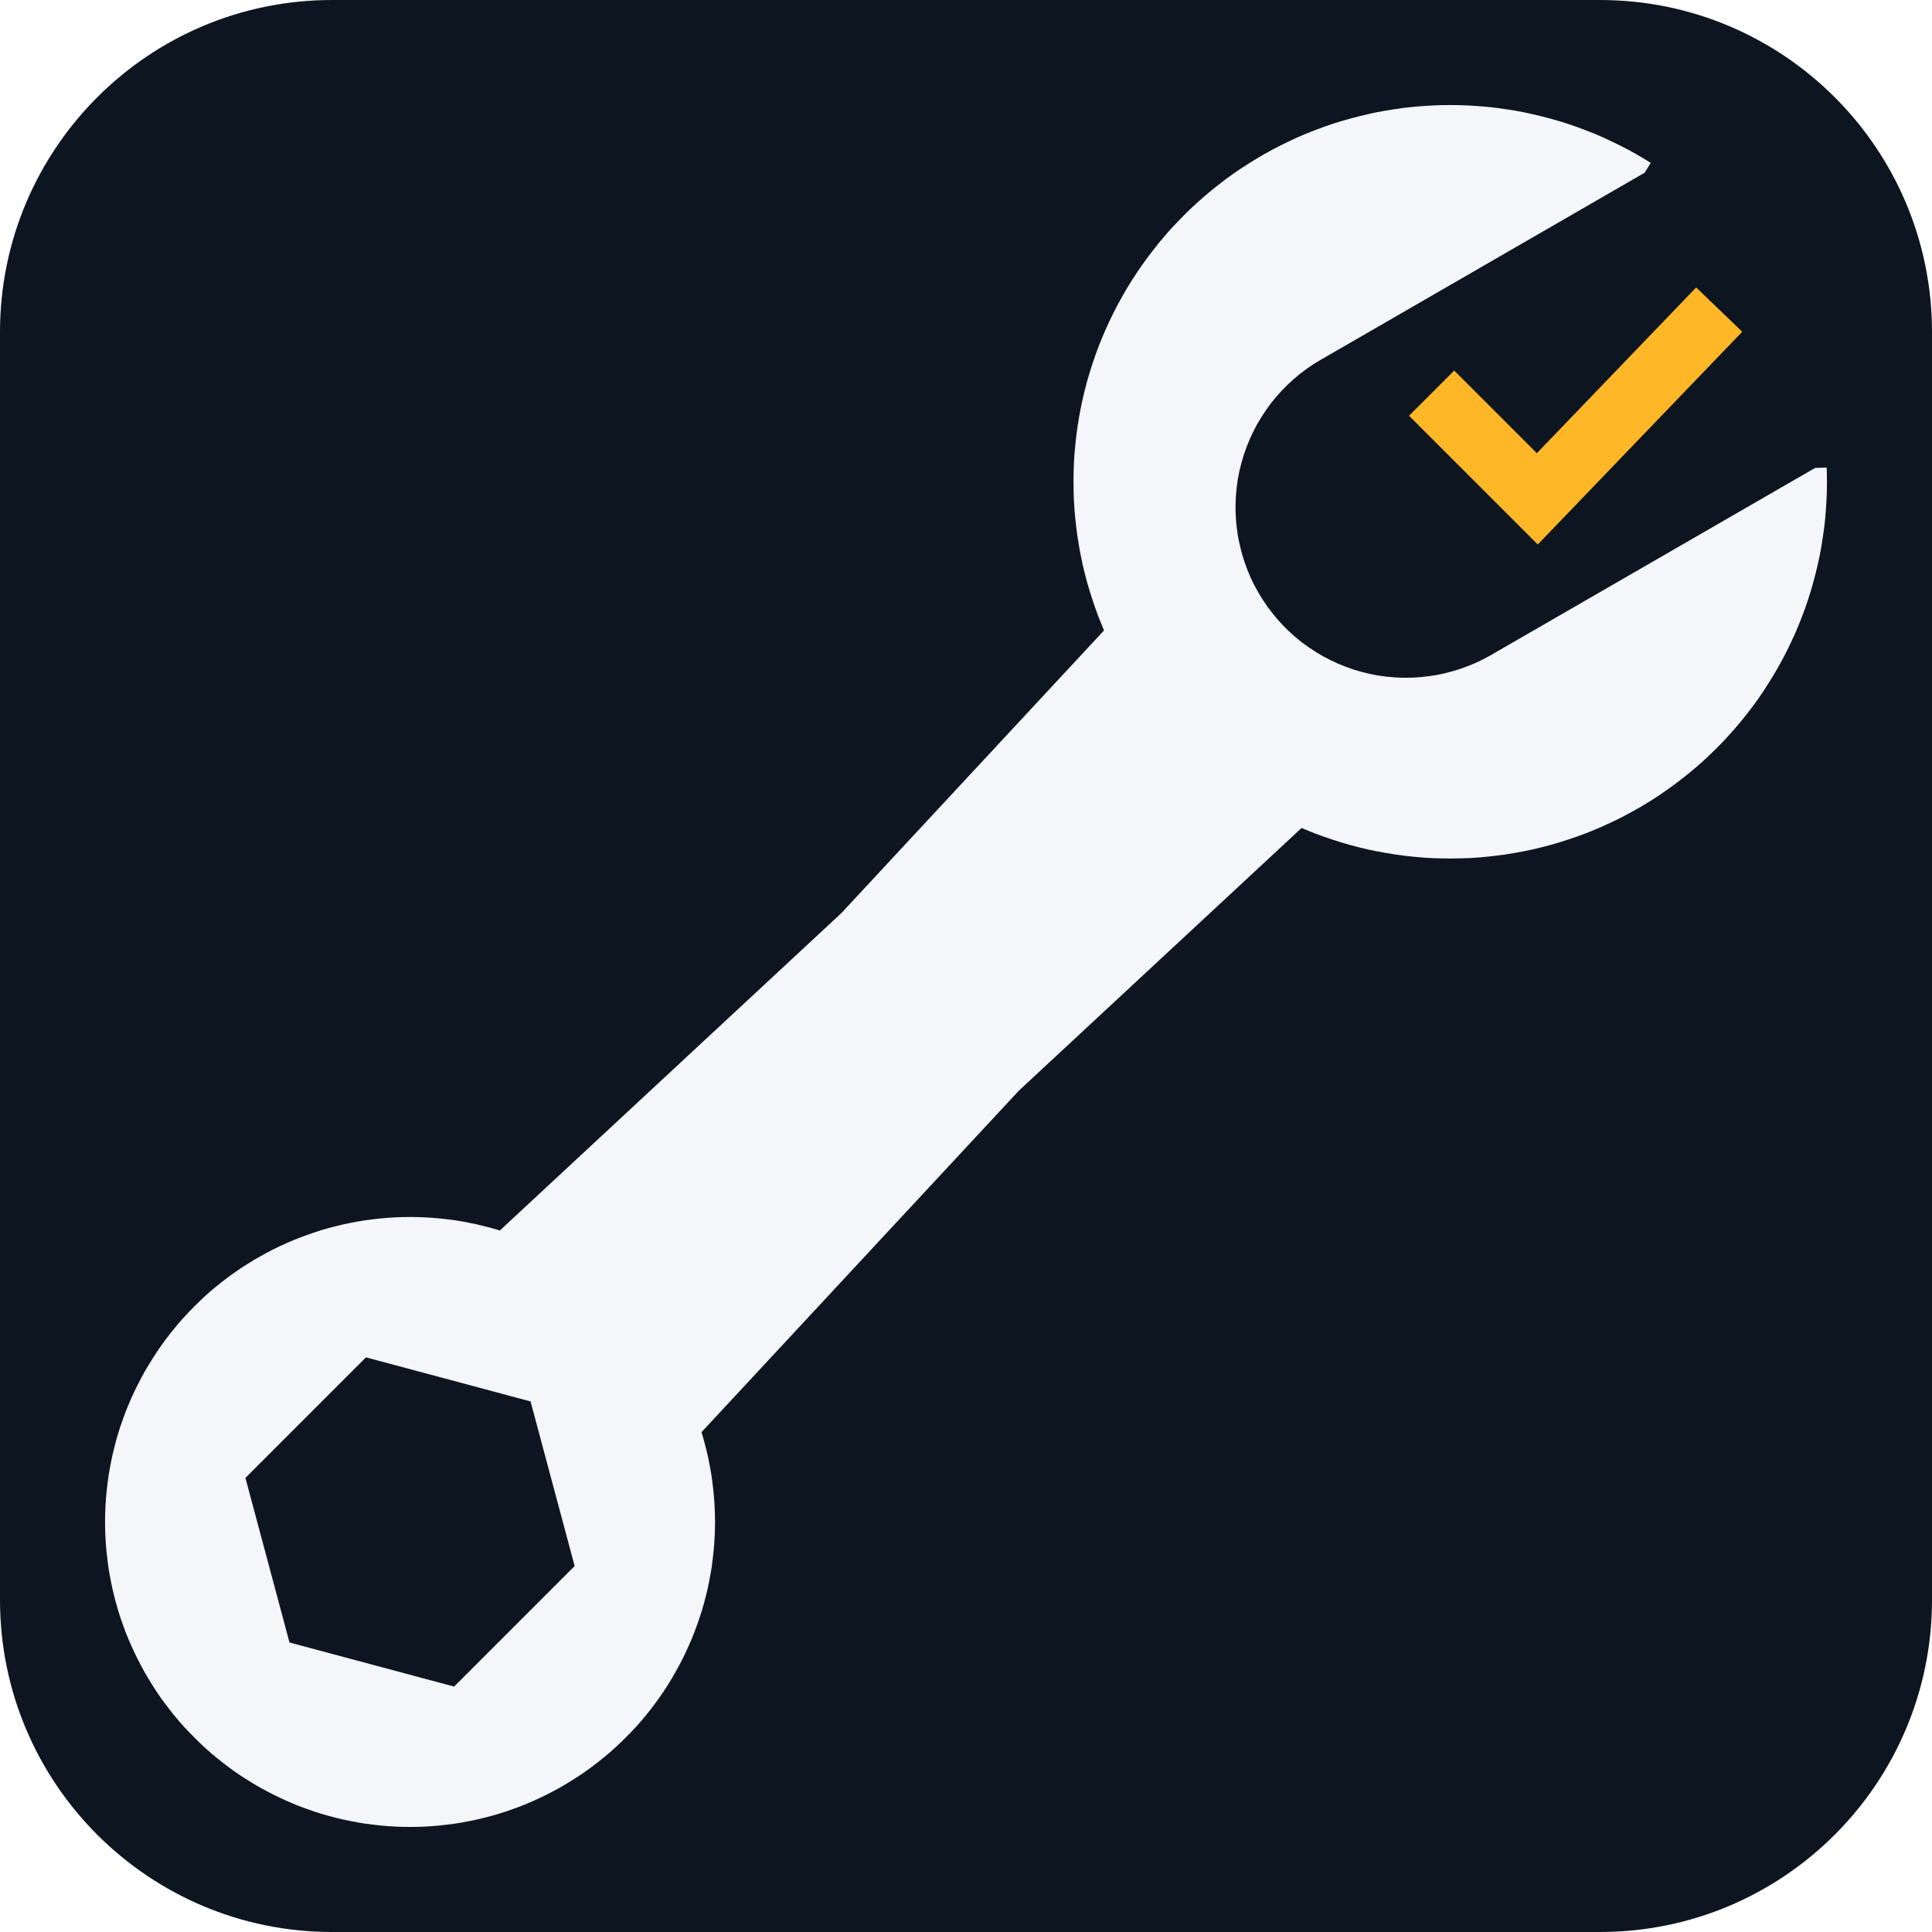
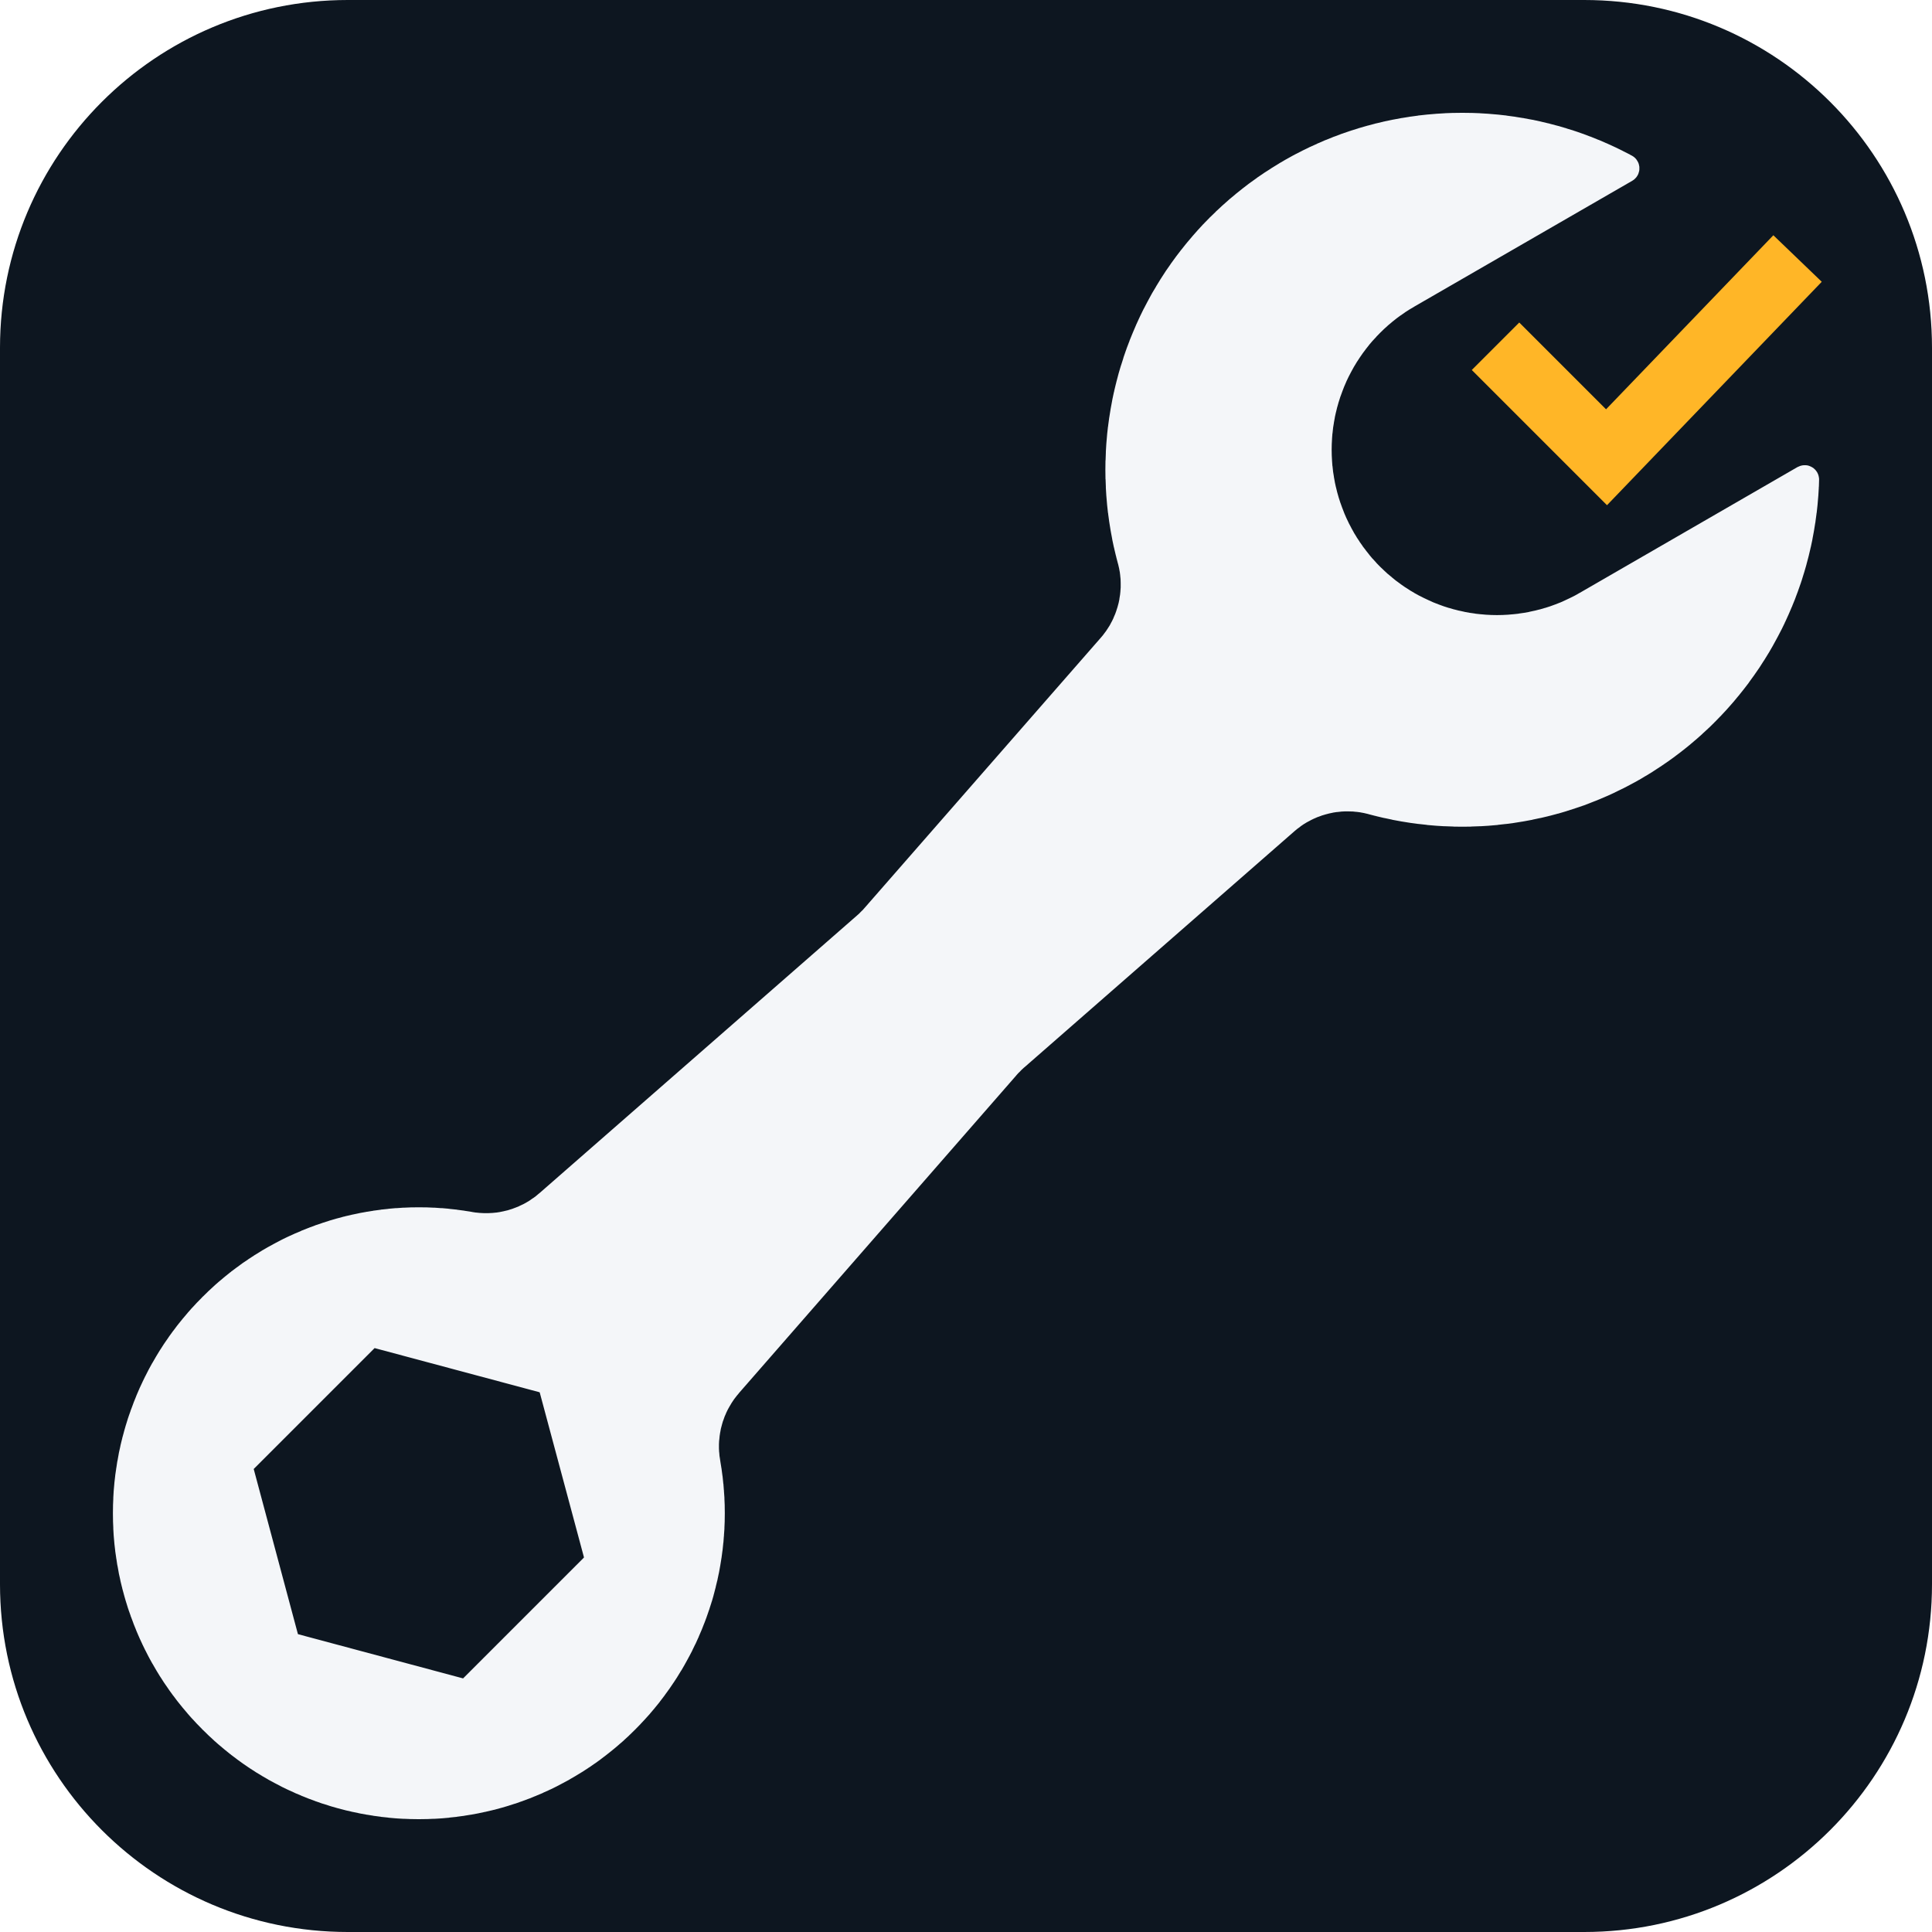
<svg xmlns="http://www.w3.org/2000/svg" width="64" height="64" viewBox="0 0 64 64">
-   <rect width="64" height="64" rx="11" fill="#0D1620" />
-   <g transform="translate(1,1) scale(0.31)">
-     <path d="M48.51 127.80 L47.73 127.61 L46.95 127.45 L46.16 127.30 L45.37 127.17 L44.58 127.07 L43.78 126.98 L42.99 126.91 L42.19 126.86 L41.39 126.83 L40.59 126.82 L39.79 126.83 L38.99 126.86 L38.19 126.91 L37.39 126.98 L36.60 127.07 L35.81 127.17 L35.02 127.30 L34.23 127.45 L33.45 127.61 L32.67 127.80 L31.90 128.00 L31.13 128.22 L30.37 128.47 L29.61 128.73 L28.86 129.01 L28.12 129.30 L27.38 129.62 L26.66 129.95 L25.94 130.30 L25.23 130.67 L24.53 131.06 L23.83 131.46 L23.15 131.88 L22.48 132.31 L21.82 132.77 L21.18 133.23 L20.54 133.72 L19.91 134.22 L19.30 134.73 L18.70 135.26 L18.12 135.81 L17.55 136.37 L16.99 136.94 L16.44 137.53 L15.91 138.12 L15.40 138.74 L14.90 139.36 L14.41 140.00 L13.94 140.65 L13.49 141.31 L13.06 141.98 L12.64 142.66 L12.23 143.35 L11.85 144.05 L11.48 144.76 L11.13 145.48 L10.80 146.20 L10.48 146.94 L10.18 147.68 L9.91 148.43 L9.64 149.19 L9.40 149.95 L9.18 150.72 L8.98 151.49 L8.79 152.27 L8.63 153.05 L8.48 153.84 L8.35 154.63 L8.25 155.42 L8.16 156.22 L8.09 157.01 L8.04 157.81 L8.01 158.61 L8.00 159.41 L8.01 160.21 L8.04 161.01 L8.09 161.81 L8.16 162.61 L8.25 163.40 L8.35 164.19 L8.48 164.98 L8.63 165.77 L8.79 166.55 L8.98 167.33 L9.18 168.10 L9.40 168.87 L9.64 169.63 L9.91 170.39 L10.18 171.14 L10.48 171.88 L10.80 172.62 L11.13 173.34 L11.48 174.06 L11.85 174.77 L12.23 175.47 L12.64 176.17 L13.06 176.85 L13.49 177.52 L13.94 178.18 L14.41 178.82 L14.90 179.46 L15.40 180.09 L15.91 180.70 L16.44 181.30 L16.99 181.88 L17.55 182.45 L18.12 183.01 L18.70 183.56 L19.30 184.09 L19.91 184.60 L20.54 185.10 L21.18 185.59 L21.82 186.06 L22.48 186.51 L23.15 186.94 L23.83 187.36 L24.53 187.77 L25.23 188.15 L25.94 188.52 L26.66 188.87 L27.38 189.20 L28.12 189.52 L28.86 189.82 L29.61 190.09 L30.37 190.36 L31.13 190.60 L31.90 190.82 L32.67 191.02 L33.45 191.21 L34.23 191.37 L35.02 191.52 L35.81 191.65 L36.60 191.75 L37.39 191.84 L38.19 191.91 L38.99 191.96 L39.79 191.99 L40.59 192.00 L41.39 191.99 L42.19 191.96 L42.99 191.91 L43.78 191.84 L44.58 191.75 L45.37 191.65 L46.16 191.52 L46.95 191.37 L47.73 191.21 L48.51 191.02 L49.28 190.82 L50.05 190.60 L50.81 190.36 L51.57 190.09 L52.32 189.82 L53.06 189.52 L53.80 189.20 L54.52 188.87 L55.24 188.52 L55.95 188.15 L56.65 187.77 L57.34 187.36 L58.02 186.94 L58.69 186.51 L59.35 186.06 L60.00 185.59 L60.64 185.10 L61.26 184.60 L61.88 184.09 L62.47 183.56 L63.06 183.01 L63.63 182.45 L64.19 181.88 L64.74 181.30 L65.27 180.70 L65.78 180.09 L66.28 179.46 L66.77 178.82 L67.23 178.18 L67.69 177.52 L68.12 176.85 L68.54 176.17 L68.94 175.47 L69.33 174.77 L69.70 174.06 L70.05 173.34 L70.38 172.62 L70.70 171.88 L70.99 171.14 L71.27 170.39 L71.53 169.63 L71.78 168.87 L72.00 168.10 L72.20 167.33 L72.39 166.55 L72.55 165.77 L72.70 164.98 L72.83 164.19 L72.93 163.40 L73.02 162.61 L73.09 161.81 L73.14 161.01 L73.17 160.21 L73.18 159.41 L73.17 158.61 L73.14 157.81 L73.09 157.01 L73.02 156.22 L72.93 155.42 L72.83 154.63 L72.70 153.84 L72.55 153.05 L72.39 152.27 L72.20 151.49 L72.00 150.72 L71.78 149.95 L71.73 149.82 L105.65 113.32 L135.86 85.25 L136.34 85.45 L137.25 85.82 L138.18 86.16 L139.11 86.48 L140.06 86.78 L141.01 87.06 L141.96 87.31 L142.92 87.54 L143.89 87.74 L144.86 87.92 L145.84 88.08 L146.81 88.21 L147.80 88.32 L148.78 88.41 L149.77 88.47 L150.75 88.50 L151.74 88.51 L152.73 88.50 L153.72 88.47 L154.70 88.41 L155.69 88.32 L156.67 88.21 L157.65 88.08 L158.63 87.92 L159.60 87.74 L160.56 87.54 L161.52 87.31 L162.48 87.06 L163.43 86.78 L164.37 86.48 L165.31 86.16 L166.23 85.82 L167.15 85.45 L168.06 85.06 L168.95 84.65 L169.84 84.22 L170.72 83.76 L171.59 83.28 L172.44 82.79 L173.28 82.27 L174.11 81.73 L174.92 81.17 L175.72 80.59 L176.51 79.99 L177.28 79.38 L178.04 78.74 L178.78 78.09 L179.50 77.41 L180.21 76.72 L180.90 76.02 L181.57 75.29 L182.23 74.55 L182.86 73.80 L183.48 73.02 L184.08 72.24 L184.66 71.44 L185.22 70.62 L185.75 69.79 L186.27 68.95 L186.77 68.10 L187.25 67.23 L187.70 66.36 L188.13 65.47 L188.55 64.57 L188.94 63.66 L189.30 62.75 L189.65 61.82 L189.97 60.89 L190.27 59.94 L190.54 58.99 L190.79 58.04 L191.02 57.08 L191.23 56.11 L191.41 55.14 L191.56 54.16 L191.70 53.19 L191.81 52.20 L191.89 51.22 L191.95 50.23 L191.99 49.25 L192.00 48.26 L191.99 47.27 L191.97 46.74 L190.73 46.78 L156.12 66.76 L155.33 67.19 L154.53 67.58 L153.70 67.93 L152.87 68.23 L152.01 68.50 L151.15 68.72 L150.27 68.91 L149.39 69.04 L148.50 69.14 L147.61 69.19 L146.71 69.20 L145.82 69.16 L144.93 69.08 L144.04 68.96 L143.17 68.79 L142.30 68.58 L141.44 68.33 L140.60 68.03 L139.77 67.70 L138.96 67.32 L138.16 66.91 L137.39 66.45 L136.65 65.96 L135.92 65.44 L135.23 64.88 L134.56 64.28 L133.92 63.65 L133.32 63.00 L132.75 62.31 L132.21 61.60 L131.71 60.86 L131.24 60.09 L130.81 59.31 L130.42 58.51 L130.07 57.68 L129.77 56.84 L129.50 55.99 L129.28 55.12 L129.09 54.25 L128.96 53.37 L128.86 52.48 L128.81 51.58 L128.80 50.69 L128.84 49.80 L128.92 48.91 L129.04 48.02 L129.21 47.14 L129.42 46.28 L129.67 45.42 L129.97 44.57 L130.30 43.75 L130.68 42.93 L131.09 42.14 L131.55 41.37 L132.04 40.62 L132.56 39.90 L133.12 39.21 L133.72 38.54 L134.35 37.90 L135.00 37.30 L135.69 36.72 L136.40 36.19 L137.14 35.68 L137.91 35.22 L172.52 15.23 L173.17 14.18 L172.44 13.73 L171.59 13.23 L170.72 12.75 L169.84 12.30 L168.95 11.87 L168.06 11.45 L167.15 11.06 L166.23 10.70 L165.31 10.35 L164.37 10.03 L163.43 9.73 L162.48 9.46 L161.52 9.21 L160.56 8.98 L159.60 8.77 L158.63 8.59 L157.65 8.44 L156.67 8.30 L155.69 8.19 L154.70 8.11 L153.72 8.05 L152.73 8.01 L151.74 8.00 L150.75 8.01 L149.77 8.05 L148.78 8.11 L147.80 8.19 L146.81 8.30 L145.84 8.44 L144.86 8.59 L143.89 8.77 L142.92 8.98 L141.96 9.21 L141.01 9.46 L140.06 9.73 L139.11 10.03 L138.18 10.35 L137.25 10.70 L136.34 11.06 L135.43 11.45 L134.53 11.87 L133.64 12.30 L132.77 12.75 L131.90 13.23 L131.05 13.73 L130.21 14.25 L129.38 14.78 L128.56 15.34 L127.76 15.92 L126.98 16.52 L126.20 17.14 L125.45 17.77 L124.71 18.43 L123.98 19.10 L123.28 19.79 L122.59 20.50 L121.91 21.22 L121.26 21.96 L120.62 22.72 L120.01 23.49 L119.41 24.28 L118.83 25.08 L118.27 25.89 L117.73 26.72 L117.21 27.56 L116.72 28.41 L116.24 29.28 L115.78 30.16 L115.35 31.05 L114.94 31.94 L114.55 32.85 L114.18 33.77 L113.84 34.69 L113.52 35.63 L113.22 36.57 L112.94 37.52 L112.69 38.48 L112.46 39.44 L112.26 40.40 L112.08 41.37 L111.92 42.35 L111.79 43.33 L111.68 44.31 L111.59 45.30 L111.53 46.28 L111.50 47.27 L111.49 48.26 L111.50 49.25 L111.53 50.23 L111.59 51.22 L111.68 52.20 L111.79 53.19 L111.92 54.16 L112.08 55.14 L112.26 56.11 L112.46 57.08 L112.69 58.04 L112.94 58.99 L113.22 59.94 L113.52 60.89 L113.84 61.82 L114.18 62.75 L114.55 63.66 L114.75 64.14 L86.68 94.35 L50.18 128.27 L50.05 128.22 L49.28 128.00 L48.51 127.80Z M58.18 164.12 L45.30 177.00 L27.71 172.29 L23.00 154.70 L35.88 141.82 L53.47 146.53 L58.18 164.12Z" fill="#F4F6F9" fill-rule="evenodd" />
-     <path d="M152.17 41.20 L161.05 50.08 L178.12 32.32" fill="none" stroke="#FFB627" stroke-width="6.83" stroke-linecap="square" />
+   <rect width="64" height="64" rx="11.52" fill="#0D1620" />
+   <g transform="translate(1.28,1.28) scale(0.3072)">
+     <path d="M73.39 152.46 L73.38 152.42 L73.36 152.03 L73.36 151.99 L73.36 151.59 L73.36 151.56 L73.38 151.16 L73.39 151.13 L73.43 150.73 L73.43 150.70 L73.49 150.31 L73.50 150.27 L73.57 149.88 L73.58 149.85 L73.68 149.47 L73.69 149.43 L73.80 149.05 L73.82 149.02 L73.95 148.65 L73.96 148.61 L74.12 148.25 L74.13 148.21 L74.30 147.86 L74.32 147.82 L74.51 147.48 L74.53 147.45 L74.73 147.11 L74.75 147.08 L74.97 146.75 L74.99 146.72 L75.23 146.41 L75.25 146.38 L75.51 146.07 L75.52 146.05 L105.44 111.78 L105.45 111.76 L105.70 111.49 L105.73 111.47 L105.98 111.21 L106.00 111.19 L106.27 110.94 L106.29 110.93 L135.39 85.49 L135.40 85.48 L135.71 85.22 L135.74 85.20 L136.05 84.97 L136.08 84.94 L136.40 84.72 L136.43 84.70 L136.76 84.50 L136.80 84.48 L137.14 84.30 L137.17 84.28 L137.52 84.11 L137.55 84.10 L137.91 83.94 L137.95 83.93 L138.31 83.80 L138.35 83.78 L138.72 83.67 L138.75 83.66 L139.13 83.56 L139.17 83.55 L139.55 83.47 L139.58 83.46 L139.97 83.40 L140.01 83.40 L140.39 83.36 L140.43 83.35 L140.82 83.33 L140.85 83.33 L141.24 83.33 L141.28 83.33 L141.67 83.34 L141.71 83.34 L142.09 83.38 L142.13 83.38 L142.52 83.43 L142.55 83.44 L142.94 83.51 L142.97 83.52 L143.36 83.61 L143.38 83.62 L144.11 83.81 L144.13 83.81 L144.21 83.83 L144.23 83.84 L145.03 84.03 L145.04 84.03 L145.13 84.05 L145.15 84.05 L145.95 84.22 L145.97 84.23 L146.06 84.25 L146.07 84.25 L146.88 84.40 L146.90 84.40 L146.98 84.42 L147.00 84.42 L147.81 84.55 L147.83 84.55 L147.92 84.57 L147.94 84.57 L148.75 84.68 L148.77 84.68 L148.85 84.69 L148.87 84.69 L149.69 84.78 L149.70 84.79 L149.79 84.80 L149.81 84.80 L150.63 84.87 L150.65 84.87 L150.73 84.88 L150.75 84.88 L151.57 84.93 L151.59 84.93 L151.68 84.93 L151.69 84.93 L152.51 84.96 L152.53 84.96 L152.62 84.97 L152.64 84.97 L153.46 84.98 L153.48 84.98 L153.56 84.98 L153.58 84.98 L154.40 84.97 L154.42 84.97 L154.51 84.96 L154.53 84.96 L155.35 84.93 L155.37 84.93 L155.45 84.93 L155.47 84.93 L156.29 84.88 L156.31 84.88 L156.40 84.87 L156.41 84.87 L157.23 84.80 L157.25 84.80 L157.34 84.79 L157.36 84.78 L158.17 84.69 L158.19 84.69 L158.28 84.68 L158.29 84.68 L159.11 84.57 L159.12 84.57 L159.21 84.55 L159.23 84.55 L160.04 84.42 L160.06 84.42 L160.14 84.40 L160.16 84.40 L160.97 84.25 L160.99 84.25 L161.07 84.23 L161.09 84.22 L161.89 84.05 L161.91 84.05 L162.00 84.03 L162.01 84.03 L162.81 83.84 L162.83 83.83 L162.92 83.81 L162.93 83.81 L163.72 83.60 L163.74 83.59 L163.83 83.57 L163.85 83.57 L164.63 83.34 L164.65 83.33 L164.74 83.31 L164.75 83.30 L165.53 83.05 L165.55 83.05 L165.64 83.02 L165.65 83.01 L166.43 82.75 L166.45 82.74 L166.53 82.71 L166.55 82.71 L167.31 82.42 L167.33 82.41 L167.41 82.38 L167.43 82.37 L168.19 82.07 L168.21 82.06 L168.29 82.03 L168.31 82.02 L169.06 81.70 L169.08 81.69 L169.16 81.66 L169.18 81.65 L169.92 81.31 L169.94 81.30 L170.02 81.26 L170.03 81.25 L170.77 80.89 L170.79 80.89 L170.86 80.85 L170.88 80.84 L171.61 80.46 L171.62 80.45 L171.70 80.41 L171.72 80.40 L172.44 80.01 L172.45 80.00 L172.53 79.95 L172.55 79.95 L173.25 79.53 L173.27 79.52 L173.35 79.48 L173.36 79.47 L174.06 79.04 L174.07 79.03 L174.15 78.98 L174.16 78.97 L174.85 78.52 L174.87 78.51 L174.94 78.47 L174.96 78.45 L175.63 77.99 L175.65 77.98 L175.72 77.93 L175.73 77.92 L176.40 77.44 L176.41 77.43 L176.48 77.38 L176.50 77.36 L177.15 76.87 L177.16 76.86 L177.23 76.80 L177.25 76.79 L177.89 76.28 L177.90 76.27 L177.97 76.21 L177.99 76.20 L178.61 75.67 L178.63 75.66 L178.69 75.60 L178.71 75.59 L179.32 75.05 L179.33 75.04 L179.40 74.98 L179.41 74.96 L180.01 74.41 L180.03 74.39 L180.09 74.33 L180.11 74.32 L180.69 73.75 L180.70 73.73 L180.77 73.67 L180.78 73.66 L181.35 73.07 L181.37 73.06 L181.43 73.00 L181.44 72.98 L182.00 72.38 L182.01 72.37 L182.07 72.30 L182.08 72.29 L182.62 71.68 L182.64 71.66 L182.69 71.59 L182.71 71.58 L183.23 70.95 L183.24 70.94 L183.30 70.87 L183.31 70.86 L183.82 70.22 L183.84 70.20 L183.89 70.13 L183.90 70.12 L184.40 69.47 L184.41 69.45 L184.46 69.38 L184.47 69.36 L184.95 68.70 L184.96 68.69 L185.01 68.61 L185.02 68.60 L185.49 67.92 L185.50 67.91 L185.55 67.83 L185.56 67.82 L186.00 67.13 L186.01 67.12 L186.06 67.04 L186.07 67.03 L186.50 66.33 L186.51 66.31 L186.56 66.24 L186.57 66.22 L186.98 65.51 L186.99 65.50 L187.03 65.42 L187.04 65.40 L187.43 64.69 L187.44 64.67 L187.48 64.59 L187.49 64.58 L187.87 63.85 L187.88 63.83 L187.92 63.75 L187.93 63.74 L188.29 63.00 L188.29 62.98 L188.33 62.90 L188.34 62.89 L188.68 62.14 L188.69 62.13 L188.72 62.04 L188.73 62.03 L189.05 61.28 L189.06 61.26 L189.10 61.18 L189.10 61.16 L189.41 60.40 L189.41 60.38 L189.45 60.30 L189.45 60.28 L189.74 59.51 L189.74 59.50 L189.77 59.41 L189.78 59.39 L190.05 58.62 L190.05 58.60 L190.08 58.52 L190.09 58.50 L190.33 57.72 L190.34 57.70 L190.36 57.62 L190.37 57.60 L190.60 56.81 L190.60 56.80 L190.63 56.71 L190.63 56.69 L190.84 55.90 L190.84 55.88 L190.87 55.80 L190.87 55.78 L191.06 54.98 L191.06 54.96 L191.08 54.88 L191.09 54.86 L191.26 54.06 L191.26 54.04 L191.28 53.95 L191.28 53.93 L191.43 53.13 L191.43 53.11 L191.45 53.02 L191.45 53.01 L191.58 52.20 L191.59 52.18 L191.60 52.09 L191.60 52.07 L191.71 51.26 L191.71 51.24 L191.72 51.16 L191.73 51.14 L191.82 50.32 L191.82 50.30 L191.83 50.22 L191.83 50.20 L191.90 49.38 L191.90 49.36 L191.91 49.28 L191.91 49.26 L191.96 48.44 L191.96 48.42 L191.96 48.33 L191.97 48.31 L191.99 47.61 L191.99 47.46 L191.97 47.31 L191.94 47.16 L191.90 47.02 L191.84 46.88 L191.77 46.74 L191.68 46.62 L191.59 46.50 L191.48 46.40 L191.37 46.30 L191.24 46.22 L191.11 46.15 L190.97 46.09 L190.83 46.04 L190.68 46.01 L190.53 46.00 L190.38 46.00 L190.23 46.01 L190.08 46.04 L189.94 46.08 L189.80 46.14 L189.66 46.20 L166.17 59.77 L166.16 59.77 L165.67 60.05 L165.65 60.06 L165.15 60.31 L165.13 60.32 L164.62 60.56 L164.60 60.57 L164.09 60.80 L164.06 60.81 L163.55 61.01 L163.52 61.02 L163.00 61.21 L162.97 61.22 L162.44 61.39 L162.42 61.39 L161.88 61.55 L161.86 61.55 L161.31 61.69 L161.29 61.69 L160.74 61.81 L160.72 61.82 L160.17 61.92 L160.15 61.92 L159.59 62.00 L159.57 62.01 L159.01 62.07 L158.99 62.07 L158.43 62.12 L158.41 62.12 L157.85 62.15 L157.83 62.15 L157.27 62.16 L157.24 62.16 L156.68 62.15 L156.66 62.15 L156.10 62.12 L156.08 62.12 L155.52 62.07 L155.50 62.07 L154.94 62.01 L154.92 62.00 L154.36 61.92 L154.34 61.92 L153.79 61.82 L153.76 61.81 L153.22 61.69 L153.19 61.69 L152.65 61.55 L152.63 61.55 L152.09 61.39 L152.07 61.39 L151.54 61.22 L151.51 61.21 L150.99 61.02 L150.96 61.01 L150.45 60.81 L150.42 60.80 L149.91 60.57 L149.89 60.56 L149.38 60.32 L149.36 60.31 L148.86 60.06 L148.84 60.05 L148.35 59.78 L148.33 59.76 L147.85 59.48 L147.83 59.46 L147.36 59.16 L147.34 59.15 L146.88 58.83 L146.86 58.81 L146.41 58.48 L146.39 58.47 L145.96 58.12 L145.94 58.10 L145.51 57.74 L145.49 57.73 L145.08 57.35 L145.06 57.33 L144.66 56.95 L144.64 56.93 L144.25 56.53 L144.24 56.51 L143.86 56.09 L143.84 56.08 L143.48 55.65 L143.47 55.63 L143.12 55.19 L143.11 55.17 L142.77 54.73 L142.76 54.70 L142.44 54.25 L142.43 54.22 L142.12 53.76 L142.11 53.73 L141.82 53.26 L141.81 53.23 L141.54 52.75 L141.53 52.72 L141.27 52.23 L141.26 52.20 L141.02 51.70 L141.01 51.68 L140.79 51.17 L140.78 51.14 L140.58 50.62 L140.57 50.60 L140.38 50.07 L140.37 50.05 L140.20 49.52 L140.19 49.49 L140.04 48.96 L140.03 48.93 L139.90 48.39 L139.89 48.37 L139.77 47.82 L139.77 47.80 L139.67 47.25 L139.67 47.22 L139.58 46.67 L139.58 46.65 L139.52 46.09 L139.51 46.07 L139.47 45.51 L139.47 45.49 L139.44 44.93 L139.44 44.90 L139.43 44.34 L139.43 44.32 L139.44 43.76 L139.44 43.74 L139.47 43.18 L139.47 43.15 L139.51 42.60 L139.52 42.57 L139.58 42.02 L139.58 41.99 L139.67 41.44 L139.67 41.42 L139.77 40.87 L139.77 40.84 L139.89 40.30 L139.90 40.27 L140.03 39.73 L140.04 39.71 L140.19 39.17 L140.20 39.15 L140.37 38.61 L140.38 38.59 L140.57 38.07 L140.58 38.04 L140.78 37.52 L140.79 37.50 L141.01 36.99 L141.02 36.96 L141.26 36.46 L141.27 36.44 L141.53 35.94 L141.54 35.92 L141.81 35.43 L141.82 35.41 L142.11 34.93 L142.12 34.91 L142.43 34.44 L142.44 34.42 L142.76 33.96 L142.77 33.94 L143.11 33.49 L143.12 33.47 L143.47 33.03 L143.48 33.01 L143.84 32.59 L143.86 32.57 L144.24 32.16 L144.25 32.14 L144.64 31.74 L144.66 31.72 L145.06 31.33 L145.08 31.31 L145.49 30.94 L145.51 30.92 L145.94 30.56 L145.96 30.54 L146.39 30.20 L146.41 30.18 L146.86 29.85 L146.88 29.84 L147.34 29.52 L147.36 29.50 L147.83 29.20 L147.85 29.19 L148.34 28.90 L148.35 28.89 L171.84 15.33 L171.96 15.25 L172.08 15.16 L172.19 15.05 L172.29 14.94 L172.37 14.82 L172.45 14.69 L172.51 14.55 L172.55 14.41 L172.59 14.27 L172.61 14.12 L172.61 13.97 L172.61 13.82 L172.58 13.67 L172.55 13.53 L172.50 13.39 L172.43 13.25 L172.35 13.12 L172.27 13.00 L172.17 12.89 L172.06 12.79 L171.94 12.70 L171.81 12.62 L171.72 12.57 L171.70 12.57 L171.62 12.52 L171.61 12.51 L170.88 12.14 L170.86 12.13 L170.79 12.09 L170.77 12.08 L170.03 11.72 L170.02 11.71 L169.94 11.68 L169.92 11.67 L169.18 11.33 L169.16 11.32 L169.08 11.28 L169.06 11.28 L168.31 10.95 L168.29 10.95 L168.21 10.91 L168.19 10.91 L167.43 10.60 L167.41 10.59 L167.33 10.56 L167.31 10.56 L166.55 10.27 L166.53 10.26 L166.45 10.24 L166.43 10.23 L165.65 9.96 L165.64 9.96 L165.55 9.93 L165.53 9.92 L164.75 9.68 L164.74 9.67 L164.65 9.64 L164.63 9.64 L163.85 9.41 L163.83 9.41 L163.74 9.38 L163.72 9.38 L162.93 9.17 L162.92 9.16 L162.83 9.14 L162.81 9.14 L162.01 8.95 L162.00 8.94 L161.91 8.93 L161.89 8.92 L161.09 8.75 L161.07 8.75 L160.99 8.73 L160.97 8.73 L160.16 8.58 L160.14 8.57 L160.06 8.56 L160.04 8.56 L159.23 8.43 L159.21 8.42 L159.12 8.41 L159.11 8.41 L158.29 8.30 L158.28 8.29 L158.19 8.28 L158.17 8.28 L157.36 8.19 L157.34 8.19 L157.25 8.18 L157.23 8.18 L156.41 8.11 L156.40 8.11 L156.31 8.10 L156.29 8.10 L155.47 8.05 L155.45 8.05 L155.37 8.04 L155.35 8.04 L154.53 8.01 L154.51 8.01 L154.42 8.01 L154.40 8.01 L153.58 8.00 L153.56 8.00 L153.48 8.00 L153.46 8.00 L152.64 8.01 L152.62 8.01 L152.53 8.01 L152.51 8.01 L151.69 8.04 L151.68 8.04 L151.59 8.05 L151.57 8.05 L150.75 8.10 L150.73 8.10 L150.65 8.11 L150.63 8.11 L149.81 8.18 L149.79 8.18 L149.70 8.19 L149.69 8.19 L148.87 8.28 L148.85 8.28 L148.77 8.29 L148.75 8.30 L147.94 8.41 L147.92 8.41 L147.83 8.42 L147.81 8.43 L147.00 8.56 L146.98 8.56 L146.90 8.57 L146.88 8.58 L146.07 8.73 L146.06 8.73 L145.97 8.75 L145.95 8.75 L145.15 8.92 L145.13 8.93 L145.04 8.94 L145.03 8.95 L144.23 9.14 L144.21 9.14 L144.13 9.16 L144.11 9.17 L143.32 9.38 L143.30 9.38 L143.21 9.41 L143.19 9.41 L142.41 9.64 L142.39 9.64 L142.31 9.67 L142.29 9.68 L141.51 9.92 L141.49 9.93 L141.41 9.96 L141.39 9.96 L140.61 10.23 L140.60 10.24 L140.51 10.26 L140.49 10.27 L139.73 10.56 L139.71 10.56 L139.63 10.59 L139.61 10.60 L138.85 10.91 L138.83 10.91 L138.75 10.95 L138.73 10.95 L137.98 11.28 L137.96 11.28 L137.88 11.32 L137.87 11.33 L137.12 11.67 L137.10 11.68 L137.02 11.71 L137.01 11.72 L136.27 12.08 L136.26 12.09 L136.18 12.13 L136.16 12.14 L135.43 12.51 L135.42 12.52 L135.34 12.57 L135.32 12.57 L134.60 12.97 L134.59 12.98 L134.51 13.02 L134.49 13.03 L133.79 13.44 L133.77 13.45 L133.70 13.50 L133.68 13.51 L132.98 13.94 L132.97 13.95 L132.89 13.99 L132.88 14.01 L132.19 14.45 L132.17 14.46 L132.10 14.51 L132.09 14.52 L131.41 14.98 L131.39 15.00 L131.32 15.05 L131.31 15.06 L130.64 15.54 L130.63 15.55 L130.56 15.60 L130.54 15.61 L129.89 16.11 L129.88 16.12 L129.81 16.17 L129.79 16.19 L129.15 16.70 L129.14 16.71 L129.07 16.76 L129.06 16.78 L128.43 17.30 L128.41 17.32 L128.35 17.37 L128.33 17.39 L127.72 17.93 L127.71 17.94 L127.64 18.00 L127.63 18.01 L127.03 18.57 L127.01 18.58 L126.95 18.64 L126.94 18.66 L126.35 19.23 L126.34 19.24 L126.27 19.30 L126.26 19.32 L125.69 19.90 L125.68 19.92 L125.62 19.98 L125.60 19.99 L125.05 20.59 L125.03 20.61 L124.97 20.67 L124.96 20.69 L124.42 21.30 L124.41 21.32 L124.35 21.38 L124.34 21.40 L123.81 22.02 L123.80 22.04 L123.74 22.11 L123.73 22.12 L123.22 22.76 L123.21 22.77 L123.15 22.84 L123.14 22.86 L122.64 23.51 L122.63 23.53 L122.58 23.60 L122.57 23.61 L122.09 24.27 L122.08 24.29 L122.03 24.36 L122.02 24.38 L121.55 25.05 L121.54 25.07 L121.49 25.14 L121.48 25.16 L121.04 25.84 L121.03 25.86 L120.98 25.93 L120.97 25.95 L120.54 26.65 L120.53 26.66 L120.49 26.74 L120.48 26.76 L120.06 27.46 L120.05 27.48 L120.01 27.56 L120.00 27.57 L119.61 28.29 L119.60 28.31 L119.56 28.38 L119.55 28.40 L119.17 29.13 L119.16 29.14 L119.12 29.22 L119.11 29.24 L118.75 29.98 L118.75 29.99 L118.71 30.07 L118.70 30.09 L118.36 30.83 L118.35 30.85 L118.32 30.93 L118.31 30.95 L117.99 31.70 L117.98 31.72 L117.95 31.80 L117.94 31.82 L117.63 32.58 L117.63 32.60 L117.60 32.68 L117.59 32.70 L117.30 33.46 L117.30 33.48 L117.27 33.56 L117.26 33.58 L116.99 34.36 L116.99 34.37 L116.96 34.46 L116.96 34.48 L116.71 35.26 L116.70 35.27 L116.68 35.36 L116.67 35.38 L116.44 36.16 L116.44 36.18 L116.41 36.27 L116.41 36.28 L116.20 37.08 L116.20 37.09 L116.18 37.18 L116.17 37.20 L115.98 37.99 L115.98 38.01 L115.96 38.10 L115.95 38.12 L115.78 38.92 L115.78 38.94 L115.76 39.02 L115.76 39.04 L115.61 39.85 L115.61 39.86 L115.59 39.95 L115.59 39.97 L115.46 40.78 L115.46 40.80 L115.44 40.88 L115.44 40.90 L115.33 41.71 L115.33 41.73 L115.32 41.82 L115.31 41.84 L115.22 42.65 L115.22 42.67 L115.21 42.76 L115.21 42.78 L115.14 43.59 L115.14 43.61 L115.13 43.70 L115.13 43.72 L115.08 44.54 L115.08 44.56 L115.08 44.64 L115.08 44.66 L115.05 45.48 L115.04 45.50 L115.04 45.59 L115.04 45.61 L115.03 46.43 L115.03 46.44 L115.03 46.53 L115.03 46.55 L115.04 47.37 L115.04 47.39 L115.04 47.48 L115.05 47.50 L115.08 48.31 L115.08 48.33 L115.08 48.42 L115.08 48.44 L115.13 49.26 L115.13 49.28 L115.14 49.36 L115.14 49.38 L115.21 50.20 L115.21 50.22 L115.22 50.30 L115.22 50.32 L115.31 51.14 L115.32 51.16 L115.33 51.24 L115.33 51.26 L115.44 52.07 L115.44 52.09 L115.46 52.18 L115.46 52.20 L115.59 53.01 L115.59 53.02 L115.61 53.11 L115.61 53.13 L115.76 53.93 L115.76 53.95 L115.78 54.04 L115.78 54.06 L115.95 54.86 L115.96 54.88 L115.98 54.96 L115.98 54.98 L116.17 55.78 L116.18 55.80 L116.20 55.88 L116.20 55.90 L116.39 56.63 L116.40 56.65 L116.49 57.04 L116.50 57.07 L116.57 57.46 L116.58 57.49 L116.63 57.88 L116.63 57.91 L116.67 58.30 L116.67 58.34 L116.68 58.73 L116.68 58.77 L116.68 59.15 L116.68 59.19 L116.65 59.58 L116.65 59.62 L116.61 60.00 L116.60 60.04 L116.54 60.42 L116.54 60.46 L116.46 60.84 L116.45 60.88 L116.35 61.25 L116.34 61.29 L116.22 61.66 L116.21 61.70 L116.08 62.06 L116.06 62.10 L115.91 62.45 L115.90 62.49 L115.73 62.84 L115.71 62.87 L115.53 63.21 L115.51 63.25 L115.30 63.58 L115.28 63.61 L115.07 63.93 L115.04 63.96 L114.81 64.27 L114.79 64.30 L114.53 64.61 L114.52 64.62 L89.07 93.73 L89.06 93.74 L88.82 94.01 L88.79 94.03 L88.54 94.28 L88.52 94.31 L88.25 94.55 L88.24 94.56 L54.01 124.49 L53.99 124.50 L53.68 124.76 L53.65 124.79 L53.34 125.02 L53.30 125.04 L52.98 125.26 L52.95 125.29 L52.61 125.49 L52.58 125.51 L52.23 125.70 L52.20 125.71 L51.84 125.88 L51.81 125.90 L51.44 126.05 L51.41 126.06 L51.04 126.20 L51.00 126.21 L50.62 126.33 L50.59 126.34 L50.20 126.43 L50.17 126.44 L49.78 126.52 L49.74 126.53 L49.35 126.59 L49.32 126.59 L48.92 126.63 L48.89 126.63 L48.49 126.65 L48.45 126.65 L48.06 126.65 L48.02 126.65 L47.63 126.63 L47.59 126.63 L47.20 126.59 L47.16 126.59 L46.76 126.53 L46.74 126.52 L46.59 126.50 L46.57 126.49 L45.90 126.39 L45.88 126.38 L45.80 126.37 L45.78 126.37 L45.10 126.28 L45.08 126.27 L44.99 126.26 L44.97 126.26 L44.29 126.19 L44.28 126.18 L44.19 126.18 L44.17 126.17 L43.49 126.11 L43.47 126.11 L43.38 126.11 L43.36 126.11 L42.68 126.06 L42.66 126.06 L42.57 126.06 L42.55 126.06 L41.87 126.03 L41.85 126.03 L41.76 126.03 L41.74 126.03 L41.06 126.02 L41.04 126.02 L40.95 126.02 L40.94 126.02 L40.25 126.03 L40.23 126.03 L40.14 126.03 L40.13 126.03 L39.44 126.06 L39.42 126.06 L39.34 126.06 L39.32 126.06 L38.63 126.11 L38.62 126.11 L38.53 126.11 L38.51 126.11 L37.83 126.17 L37.81 126.18 L37.72 126.18 L37.70 126.19 L37.02 126.26 L37.00 126.26 L36.92 126.27 L36.90 126.28 L36.22 126.37 L36.20 126.37 L36.11 126.38 L36.10 126.39 L35.42 126.50 L35.40 126.50 L35.32 126.51 L35.30 126.52 L34.62 126.64 L34.61 126.65 L34.52 126.66 L34.50 126.67 L33.83 126.81 L33.81 126.81 L33.73 126.83 L33.71 126.84 L33.04 126.99 L33.03 127.00 L32.94 127.02 L32.92 127.02 L32.26 127.20 L32.24 127.20 L32.16 127.23 L32.14 127.23 L31.48 127.42 L31.46 127.43 L31.38 127.45 L31.36 127.46 L30.71 127.67 L30.69 127.67 L30.61 127.70 L30.59 127.71 L29.94 127.93 L29.93 127.93 L29.84 127.96 L29.83 127.97 L29.18 128.21 L29.17 128.22 L29.08 128.25 L29.07 128.25 L28.43 128.51 L28.41 128.51 L28.33 128.55 L28.32 128.56 L27.69 128.83 L27.67 128.83 L27.59 128.87 L27.57 128.88 L26.95 129.16 L26.93 129.17 L26.85 129.21 L26.84 129.21 L26.22 129.51 L26.21 129.52 L26.13 129.56 L26.11 129.57 L25.50 129.89 L25.49 129.90 L25.41 129.94 L25.39 129.95 L24.79 130.28 L24.78 130.28 L24.70 130.33 L24.68 130.34 L24.09 130.68 L24.08 130.69 L24.00 130.74 L23.98 130.75 L23.40 131.11 L23.39 131.12 L23.31 131.16 L23.30 131.17 L22.72 131.55 L22.71 131.56 L22.63 131.60 L22.62 131.62 L22.05 132.00 L22.04 132.01 L21.97 132.06 L21.95 132.07 L21.40 132.48 L21.38 132.49 L21.31 132.54 L21.30 132.55 L20.75 132.96 L20.74 132.98 L20.67 133.03 L20.65 133.04 L20.12 133.47 L20.10 133.48 L20.04 133.54 L20.02 133.55 L19.50 133.99 L19.48 134.00 L19.42 134.06 L19.40 134.07 L18.89 134.52 L18.88 134.54 L18.81 134.60 L18.80 134.61 L18.30 135.07 L18.28 135.09 L18.22 135.15 L18.21 135.16 L17.72 135.64 L17.70 135.65 L17.64 135.71 L17.63 135.73 L17.15 136.22 L17.14 136.23 L17.08 136.29 L17.06 136.31 L16.60 136.81 L16.58 136.82 L16.53 136.89 L16.51 136.90 L16.06 137.41 L16.05 137.43 L15.99 137.50 L15.98 137.51 L15.54 138.03 L15.52 138.05 L15.47 138.12 L15.46 138.13 L15.03 138.66 L15.02 138.68 L14.96 138.75 L14.95 138.76 L14.54 139.31 L14.53 139.32 L14.47 139.39 L14.46 139.41 L14.06 139.96 L14.05 139.98 L14.00 140.05 L13.99 140.07 L13.60 140.63 L13.59 140.65 L13.54 140.72 L13.53 140.73 L13.16 141.31 L13.15 141.32 L13.10 141.40 L13.09 141.41 L12.73 142.00 L12.72 142.01 L12.68 142.09 L12.67 142.10 L12.33 142.69 L12.32 142.71 L12.27 142.79 L12.26 142.80 L11.93 143.40 L11.92 143.42 L11.88 143.50 L11.87 143.51 L11.56 144.12 L11.55 144.14 L11.51 144.22 L11.50 144.23 L11.20 144.85 L11.19 144.87 L11.16 144.95 L11.15 144.96 L10.86 145.58 L10.86 145.60 L10.82 145.68 L10.81 145.70 L10.54 146.33 L10.54 146.34 L10.50 146.43 L10.50 146.44 L10.24 147.08 L10.24 147.10 L10.20 147.18 L10.20 147.20 L9.96 147.84 L9.95 147.85 L9.92 147.94 L9.92 147.96 L9.69 148.60 L9.69 148.62 L9.66 148.70 L9.65 148.72 L9.45 149.37 L9.44 149.39 L9.42 149.48 L9.41 149.49 L9.22 150.15 L9.22 150.17 L9.19 150.25 L9.19 150.27 L9.01 150.93 L9.01 150.95 L8.99 151.04 L8.98 151.06 L8.82 151.72 L8.82 151.74 L8.80 151.83 L8.80 151.84 L8.65 152.51 L8.65 152.53 L8.63 152.62 L8.63 152.64 L8.51 153.31 L8.50 153.33 L8.49 153.41 L8.48 153.43 L8.38 154.11 L8.37 154.13 L8.36 154.21 L8.36 154.23 L8.26 154.91 L8.26 154.93 L8.25 155.02 L8.25 155.03 L8.17 155.71 L8.17 155.73 L8.16 155.82 L8.16 155.84 L8.10 156.52 L8.10 156.54 L8.09 156.63 L8.09 156.65 L8.05 157.33 L8.05 157.35 L8.05 157.44 L8.05 157.45 L8.02 158.14 L8.02 158.16 L8.02 158.24 L8.02 158.26 L8.01 158.95 L8.01 158.97 L8.01 159.05 L8.01 159.07 L8.02 159.76 L8.02 159.78 L8.02 159.86 L8.02 159.88 L8.05 160.57 L8.05 160.58 L8.05 160.67 L8.05 160.69 L8.09 161.37 L8.09 161.39 L8.10 161.48 L8.10 161.50 L8.16 162.18 L8.16 162.20 L8.17 162.29 L8.17 162.31 L8.25 162.99 L8.25 163.00 L8.26 163.09 L8.26 163.11 L8.36 163.79 L8.36 163.81 L8.37 163.89 L8.38 163.91 L8.48 164.59 L8.49 164.61 L8.50 164.69 L8.51 164.71 L8.63 165.38 L8.63 165.40 L8.65 165.49 L8.65 165.51 L8.80 166.18 L8.80 166.20 L8.82 166.28 L8.82 166.30 L8.98 166.96 L8.99 166.98 L9.01 167.07 L9.01 167.09 L9.19 167.75 L9.19 167.77 L9.22 167.85 L9.22 167.87 L9.41 168.53 L9.42 168.54 L9.44 168.63 L9.45 168.65 L9.65 169.30 L9.66 169.32 L9.69 169.40 L9.69 169.42 L9.92 170.06 L9.92 170.08 L9.95 170.17 L9.96 170.18 L10.20 170.82 L10.20 170.84 L10.24 170.92 L10.24 170.94 L10.50 171.58 L10.50 171.59 L10.54 171.68 L10.54 171.69 L10.81 172.32 L10.82 172.34 L10.86 172.42 L10.86 172.44 L11.15 173.06 L11.16 173.08 L11.19 173.16 L11.20 173.17 L11.50 173.79 L11.51 173.80 L11.55 173.88 L11.56 173.90 L11.87 174.51 L11.88 174.52 L11.92 174.60 L11.93 174.62 L12.26 175.22 L12.27 175.23 L12.32 175.31 L12.33 175.33 L12.67 175.92 L12.68 175.93 L12.72 176.01 L12.73 176.02 L13.09 176.61 L13.10 176.62 L13.15 176.70 L13.16 176.71 L13.53 177.29 L13.54 177.30 L13.59 177.37 L13.60 177.39 L13.99 177.95 L14.00 177.97 L14.05 178.04 L14.06 178.06 L14.46 178.61 L14.47 178.63 L14.53 178.70 L14.54 178.71 L14.95 179.26 L14.96 179.27 L15.02 179.34 L15.03 179.36 L15.46 179.89 L15.47 179.90 L15.52 179.97 L15.54 179.99 L15.98 180.51 L15.99 180.52 L16.05 180.59 L16.06 180.61 L16.51 181.12 L16.53 181.13 L16.58 181.20 L16.60 181.21 L17.06 181.71 L17.08 181.73 L17.14 181.79 L17.15 181.80 L17.63 182.29 L17.64 182.31 L17.70 182.37 L17.72 182.38 L18.21 182.86 L18.22 182.87 L18.28 182.93 L18.30 182.95 L18.80 183.41 L18.81 183.42 L18.88 183.48 L18.89 183.50 L19.40 183.95 L19.42 183.96 L19.48 184.02 L19.50 184.03 L20.02 184.47 L20.04 184.48 L20.10 184.54 L20.12 184.55 L20.65 184.98 L20.67 184.99 L20.74 185.04 L20.75 185.06 L21.30 185.47 L21.31 185.48 L21.38 185.53 L21.40 185.55 L21.95 185.95 L21.97 185.96 L22.04 186.01 L22.05 186.02 L22.62 186.41 L22.63 186.42 L22.71 186.46 L22.72 186.48 L23.30 186.85 L23.31 186.86 L23.39 186.91 L23.40 186.92 L23.98 187.27 L24.00 187.28 L24.08 187.33 L24.09 187.34 L24.68 187.68 L24.70 187.69 L24.78 187.74 L24.79 187.75 L25.39 188.07 L25.41 188.08 L25.49 188.13 L25.50 188.13 L26.11 188.45 L26.13 188.46 L26.21 188.50 L26.22 188.51 L26.84 188.81 L26.85 188.81 L26.93 188.85 L26.95 188.86 L27.57 189.14 L27.59 189.15 L27.67 189.19 L27.69 189.20 L28.32 189.46 L28.33 189.47 L28.41 189.51 L28.43 189.51 L29.07 189.77 L29.08 189.77 L29.17 189.81 L29.18 189.81 L29.83 190.05 L29.84 190.06 L29.93 190.09 L29.94 190.09 L30.59 190.32 L30.61 190.32 L30.69 190.35 L30.71 190.35 L31.36 190.56 L31.38 190.57 L31.46 190.59 L31.48 190.60 L32.14 190.79 L32.16 190.79 L32.24 190.82 L32.26 190.82 L32.92 191.00 L32.94 191.00 L33.03 191.02 L33.04 191.03 L33.71 191.18 L33.73 191.19 L33.81 191.21 L33.83 191.21 L34.50 191.35 L34.52 191.36 L34.61 191.37 L34.62 191.38 L35.30 191.50 L35.32 191.51 L35.40 191.52 L35.42 191.52 L36.10 191.63 L36.11 191.64 L36.20 191.65 L36.22 191.65 L36.90 191.74 L36.92 191.75 L37.00 191.76 L37.02 191.76 L37.70 191.83 L37.72 191.84 L37.81 191.85 L37.83 191.85 L38.51 191.91 L38.53 191.91 L38.62 191.91 L38.63 191.92 L39.32 191.96 L39.34 191.96 L39.42 191.96 L39.44 191.96 L40.13 191.99 L40.14 191.99 L40.23 191.99 L40.25 191.99 L40.94 192.00 L40.95 192.00 L41.04 192.00 L41.06 192.00 L41.74 191.99 L41.76 191.99 L41.85 191.99 L41.87 191.99 L42.55 191.96 L42.57 191.96 L42.66 191.96 L42.68 191.96 L43.36 191.92 L43.38 191.91 L43.47 191.91 L43.49 191.91 L44.17 191.85 L44.19 191.85 L44.28 191.84 L44.29 191.83 L44.97 191.76 L44.99 191.76 L45.08 191.75 L45.10 191.74 L45.78 191.65 L45.80 191.65 L45.88 191.64 L45.90 191.63 L46.58 191.52 L46.59 191.52 L46.68 191.51 L46.70 191.50 L47.37 191.38 L47.39 191.37 L47.48 191.36 L47.50 191.35 L48.16 191.21 L48.18 191.21 L48.27 191.19 L48.29 191.18 L48.95 191.03 L48.97 191.02 L49.06 191.00 L49.08 191.00 L49.74 190.82 L49.75 190.82 L49.84 190.79 L49.86 190.79 L50.51 190.60 L50.53 190.59 L50.62 190.57 L50.64 190.56 L51.29 190.35 L51.30 190.35 L51.39 190.32 L51.41 190.32 L52.05 190.09 L52.07 190.09 L52.15 190.06 L52.17 190.05 L52.81 189.81 L52.83 189.81 L52.91 189.77 L52.93 189.77 L53.56 189.51 L53.58 189.51 L53.66 189.47 L53.68 189.46 L54.31 189.20 L54.33 189.19 L54.41 189.15 L54.42 189.14 L55.05 188.86 L55.06 188.85 L55.14 188.81 L55.16 188.81 L55.77 188.51 L55.79 188.50 L55.87 188.46 L55.89 188.45 L56.49 188.13 L56.51 188.13 L56.59 188.08 L56.61 188.07 L57.20 187.75 L57.22 187.74 L57.30 187.69 L57.31 187.68 L57.90 187.34 L57.92 187.33 L58.00 187.28 L58.01 187.27 L58.59 186.92 L58.61 186.91 L58.69 186.86 L58.70 186.85 L59.27 186.48 L59.29 186.46 L59.36 186.42 L59.38 186.41 L59.94 186.02 L59.96 186.01 L60.03 185.96 L60.05 185.95 L60.60 185.55 L60.62 185.53 L60.69 185.48 L60.70 185.47 L61.24 185.06 L61.26 185.04 L61.33 184.99 L61.34 184.98 L61.88 184.55 L61.89 184.54 L61.96 184.48 L61.98 184.47 L62.50 184.03 L62.51 184.02 L62.58 183.96 L62.59 183.95 L63.11 183.50 L63.12 183.48 L63.19 183.42 L63.20 183.41 L63.70 182.95 L63.71 182.93 L63.78 182.87 L63.79 182.86 L64.28 182.38 L64.29 182.37 L64.36 182.31 L64.37 182.29 L64.85 181.80 L64.86 181.79 L64.92 181.73 L64.93 181.71 L65.40 181.21 L65.41 181.20 L65.47 181.13 L65.48 181.12 L65.94 180.61 L65.95 180.59 L66.01 180.52 L66.02 180.51 L66.46 179.99 L66.47 179.97 L66.53 179.90 L66.54 179.89 L66.97 179.36 L66.98 179.34 L67.03 179.27 L67.04 179.26 L67.46 178.71 L67.47 178.70 L67.52 178.63 L67.53 178.61 L67.93 178.06 L67.94 178.04 L68.00 177.97 L68.01 177.95 L68.39 177.39 L68.40 177.37 L68.45 177.30 L68.46 177.29 L68.84 176.71 L68.85 176.70 L68.89 176.62 L68.90 176.61 L69.26 176.02 L69.27 176.01 L69.32 175.93 L69.33 175.92 L69.67 175.33 L69.68 175.31 L69.72 175.23 L69.73 175.22 L70.06 174.62 L70.07 174.60 L70.11 174.52 L70.12 174.51 L70.44 173.90 L70.45 173.88 L70.49 173.80 L70.49 173.79 L70.79 173.17 L70.80 173.16 L70.84 173.08 L70.85 173.06 L71.13 172.44 L71.14 172.42 L71.18 172.34 L71.18 172.32 L71.45 171.69 L71.46 171.68 L71.49 171.59 L71.50 171.58 L71.75 170.94 L71.76 170.92 L71.79 170.84 L71.80 170.82 L72.04 170.18 L72.04 170.17 L72.07 170.08 L72.08 170.06 L72.30 169.42 L72.31 169.40 L72.34 169.32 L72.34 169.30 L72.55 168.65 L72.55 168.63 L72.58 168.54 L72.59 168.53 L72.78 167.87 L72.78 167.85 L72.80 167.77 L72.81 167.75 L72.98 167.09 L72.99 167.07 L73.01 166.98 L73.01 166.96 L73.17 166.30 L73.18 166.28 L73.20 166.20 L73.20 166.18 L73.34 165.51 L73.35 165.49 L73.36 165.40 L73.37 165.38 L73.49 164.71 L73.49 164.69 L73.51 164.61 L73.51 164.59 L73.62 163.91 L73.62 163.89 L73.64 163.81 L73.64 163.79 L73.73 163.11 L73.73 163.09 L73.75 163.00 L73.75 162.99 L73.82 162.31 L73.82 162.29 L73.83 162.20 L73.84 162.18 L73.89 161.50 L73.90 161.48 L73.90 161.39 L73.90 161.37 L73.95 160.69 L73.95 160.67 L73.95 160.58 L73.95 160.57 L73.98 159.88 L73.98 159.86 L73.98 159.78 L73.98 159.76 L73.99 159.07 L73.99 159.05 L73.99 158.97 L73.99 158.95 L73.98 158.26 L73.98 158.24 L73.98 158.16 L73.98 158.14 L73.95 157.45 L73.95 157.44 L73.95 157.35 L73.95 157.33 L73.90 156.65 L73.90 156.63 L73.90 156.54 L73.89 156.52 L73.84 155.84 L73.83 155.82 L73.82 155.73 L73.82 155.71 L73.75 155.03 L73.75 155.02 L73.73 154.93 L73.73 154.91 L73.64 154.23 L73.64 154.21 L73.62 154.13 L73.62 154.11 L73.51 153.43 L73.51 153.41 L73.49 153.30 L73.49 153.28 L73.43 152.89 L73.42 152.85 L73.39 152.46Z M27.96 172.04 L27.95 172.01 L23.20 154.27 L23.19 154.24 L23.22 154.21 L36.20 141.23 L36.23 141.20 L36.26 141.21 L54.00 145.96 L54.03 145.98 L54.04 146.01 L58.80 163.75 L58.80 163.78 L58.78 163.81 L45.80 176.79 L45.77 176.82 L45.73 176.81 L28.00 172.06 L27.96 172.04Z" fill="#F4F6F9" fill-rule="evenodd" />
+     <path d="M159.66 35.73 L169.07 45.14 L187.16 26.32" fill="none" stroke="#FFB627" stroke-width="7.24" stroke-linecap="square" />
  </g>
</svg>
